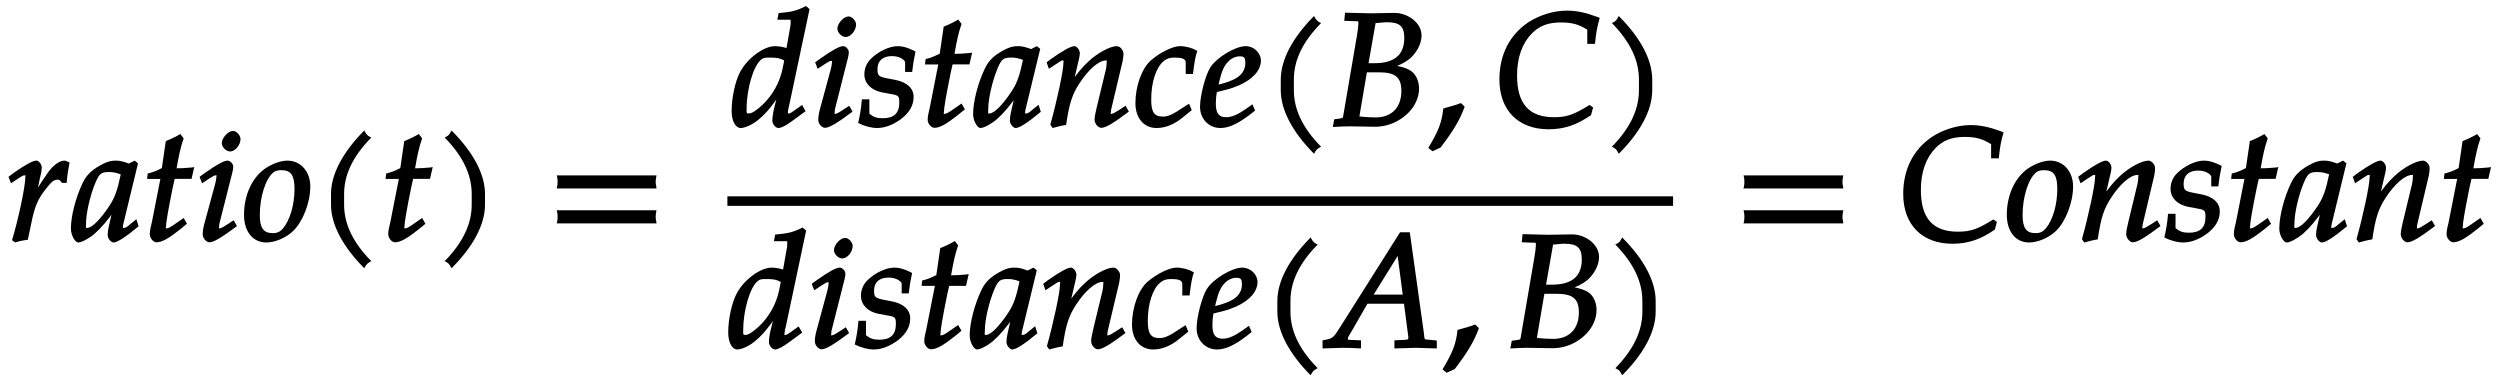
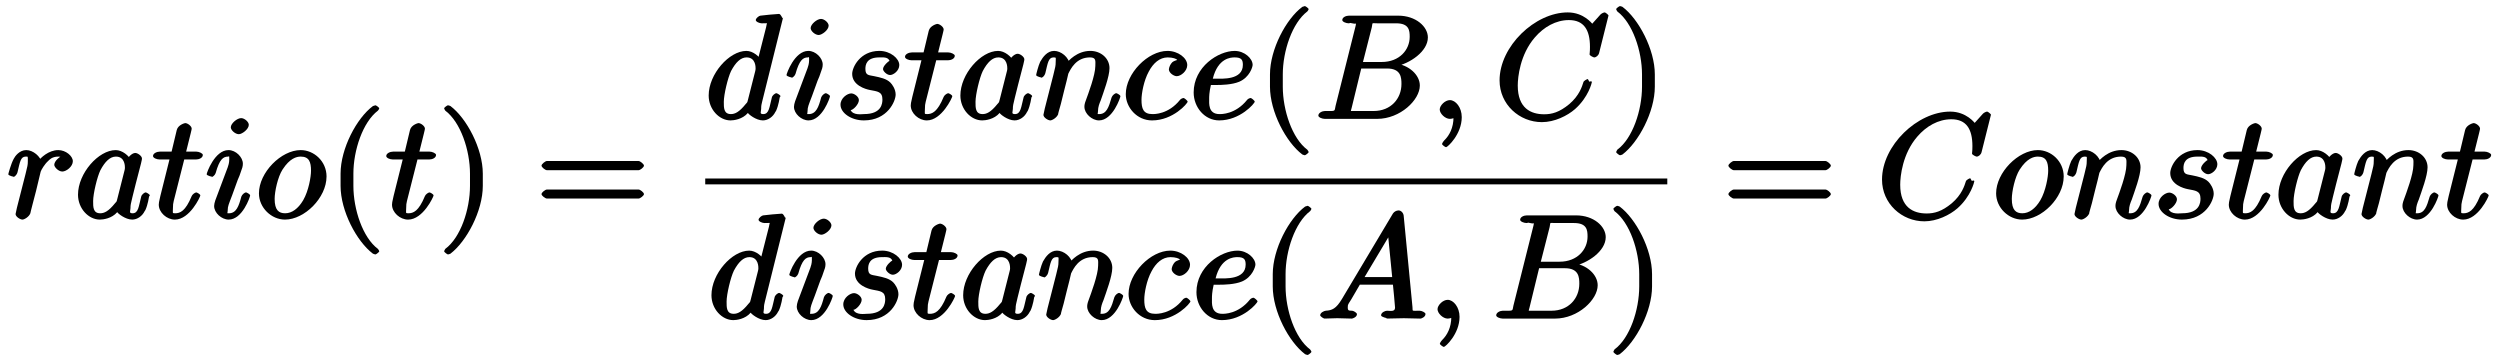
- <svg xmlns="http://www.w3.org/2000/svg" xmlns:xlink="http://www.w3.org/1999/xlink" width="251px" height="39px" viewBox="0 0 188 29">
+ <svg xmlns="http://www.w3.org/2000/svg" xmlns:xlink="http://www.w3.org/1999/xlink" width="272" height="39px" viewBox="0 0 204 29">
  <defs>
    <symbol overflow="visible" id="a">
-       <path d="M4.594-5.953c-.14-.063-.188-.078-.25-.078-.36 0-.844.328-1.266.937-.406.594-.86 1.25-1.172 1.907h.282L2.5-4.704c.063-.25.14-.531.14-.813 0-.234-.218-.515-.406-.515-.25 0-.812.297-1.703.922l-.39.296.187.485.547-.36c.328-.218.375-.234.469-.234.125 0 .062-.031.062.125 0 .703-.515 3.156-1 4.75l.235.172c.296-.094.562-.156.953-.203l.328-1.563c.219-.984.453-1.53.984-2.203.406-.531.625-.75.89-.75.188 0 .204.032.36.235h.36c.046-.594.109-.97.218-1.532zm0 0" />
+       <path d="M5.406-4.64c0-.423-.578-.907-1.187-.907-.782 0-1.453.625-1.672.953l.328.094c-.094-.531-.719-1.047-1.266-1.047-.562 0-.921.5-1.03.719C.358-4.422.14-3.61.14-3.578c0 .125.484.219.484.219l-.14.03c.124 0 .328-.14.406-.405.203-.844.25-1.282.671-1.282.204 0 .172-.046.172.407 0 .265-.03.39-.187 1.015L.844-.844c-.031.188-.11.469-.11.516 0 .219.375.453.563.453.14 0 .547-.219.656-.547-.062.14.406-1.594.453-1.797l.375-1.562c.047-.156.328-.625.61-.875.093-.094.312-.36.828-.36.312 0 .64.11.64.11l-.14-.235c-.36.063-.828.485-.828.797 0 .188.343.547.656.547.328 0 .86-.406.86-.844zm0 0" />
    </symbol>
    <symbol overflow="visible" id="b">
-       <path d="M4.984-1.14l-.156-.485c-.25.203-.266.219-.328.266-.375.312-.453.39-.625.39-.125 0-.047.031-.047-.156 0-.047 0-.078.016-.125l1.11-4.578-.25-.203-.438.218c-.438-.156-.672-.218-.985-.218-.344 0-.578.062-.906.218-.75.375-1.234.766-1.531 1.36l-.047.094C.28-3.297-.093-1.875-.093-.922c0 .516.327 1.047.546 1.047.25 0 .797-.281 1.234-.656.516-.453.985-1.016 1.641-1.938l-.234-.094-.344 1.516a2.715 2.715 0 00-.078.61c0 .265.25.562.437.562.266 0 .86-.36 1.891-1.219zM3.672-5.079c-.266 1.281-.453 1.797-.844 2.406C2.156-1.656 1.516-.969 1.125-.969c-.14 0-.078-.015-.078-.344 0-.765.297-2.093.719-3.093.296-.688.453-.766 1.03-.766.282 0 .5.047.86.172zm0 0" />
+       <path d="M6.14-1.844c0-.11-.296-.25-.327-.25-.125 0-.344.188-.375.344-.204.781-.22 1.36-.704 1.36-.328 0-.171-.188-.171-.422 0-.266.03-.36.156-.891l.265-1.063.438-1.687c.078-.328.078-.36.078-.406 0-.204-.344-.454-.547-.454-.281 0-.656.407-.703.657h.406c-.218-.438-.765-.89-1.297-.89-1.406 0-3.078 1.89-3.078 3.64 0 1.125.86 2.031 1.781 2.031.25 0 .97-.078 1.422-.61.032.094.657.61 1.22.61.421 0 .827-.297 1.015-.688l.062-.093c.203-.438.297-1.094.297-1.094zm-2.03-2.25c0 .063-.016.14-.032.203l-.594 2.344c-.062.203 0 .14-.187.344-.531.656-.875.812-1.203.812-.594 0-.578-.53-.578-1 0-.593.328-1.968.593-2.515.375-.703.782-1.11 1.266-1.11.766 0 .734.844.734.922zm0 0" />
    </symbol>
    <symbol overflow="visible" id="c">
-       <path d="M3.703-5.516c-.453.047-.86.063-1.156.063.172-.984.297-1.578.531-2.25l-.25-.328a7.16 7.16 0 01-1.094.531l-.296 2.031c-.391.203-.704.328-1.063.407l-.047.406h1l-.64 3.25C.625-1.11.53-.813.53-.5c0 .297.266.61.5.61.422 0 .922-.282 1.86-1.032.218-.172.14-.125.437-.36l-.25-.437-.672.469c-.36.25-.484.313-.625.313-.093 0-.031.046-.031-.11 0-.297.156-1.234.516-3l.14-.61h1.266l.203-.89zm0 0" />
+       <path d="M4.14-5.156c0-.125-.312-.266-.53-.266H2.78c.39-1.562.453-1.797.453-1.875 0-.203-.328-.453-.53-.453-.032 0-.579.14-.688.563l-.422 1.765H.64c-.25 0-.563.14-.563.36 0 .156.297.28.531.28h.813C.594-1.515.547-1.311.547-1.093c0 .64.656 1.219 1.312 1.219 1.22 0 2.079-1.875 2.079-1.969 0-.11-.282-.25-.329-.25-.109 0-.328.172-.375.297C2.72-.547 2.281-.39 1.875-.39c-.25 0-.172-.03-.172-.421 0-.282.016-.375.063-.579l.859-3.39h.953c.25 0 .563-.125.563-.375zm0 0" />
    </symbol>
    <symbol overflow="visible" id="d">
-       <path d="M2.969-1.25l-.172-.297-.453.297c-.36.234-.5.313-.625.313-.078 0-.016.03-.016-.11 0-.11 0-.203.078-.469l.922-3.64c.047-.203.063-.313.063-.422 0-.203-.22-.453-.422-.453-.266 0-.797.281-1.703.922l-.407.296.188.485.547-.36c.344-.218.375-.234.484-.234.11 0 .047-.031.047.11 0 .109-.047.359-.094.53L.625-1.405c-.11.375-.156.672-.156.922 0 .28.265.593.5.593.312 0 .844-.296 2.078-1.218zm.344-6.406c0-.282-.313-.61-.563-.61-.36 0-.844.516-.844.922 0 .297.328.625.625.625.375 0 .781-.484.781-.937zm0 0" />
+       <path d="M3.578-7.61c0-.234-.344-.546-.625-.546-.328 0-.844.437-.844.75 0 .234.36.562.657.562.265 0 .812-.406.812-.765zm.11 5.766c0-.11-.297-.25-.329-.25-.125 0-.328.172-.39.344-.203.766-.406 1.36-1.016 1.36-.203 0-.094.015-.094-.266 0-.297.079-.469.36-1.203l.453-1.25c.156-.344.156-.375.265-.688.094-.25.157-.406.157-.64 0-.532-.578-1.11-1.172-1.11C.797-5.547.14-3.687.14-3.578c0 .125.484.219.484.219l-.14.03c.124 0 .328-.155.39-.343.313-1.125.61-1.344 1.016-1.344.093 0 .093-.14.093.25 0 .25-.078.5-.125.625-.109.297-.64 1.688-.828 2.204-.125.312-.281.703-.281.953 0 .562.61 1.109 1.188 1.109 1.125 0 1.75-1.86 1.75-1.969zm0 0" />
    </symbol>
    <symbol overflow="visible" id="e">
-       <path d="M5.047-4.094c0-1.125-.734-1.937-1.719-1.937-.515 0-1.187.25-1.719.625-.968.703-1.546 2-1.546 3.453C.063-.687.734.125 1.734.125c.657 0 1.47-.344 2-.844.75-.703 1.313-2.156 1.313-3.375zm-1.188.203C3.86-2.75 3.531-1.578 3-.937c-.219.25-.422.359-.781.359-.703 0-.969-.406-.969-1.36 0-1.343.422-2.718 1.016-3.203.156-.125.328-.171.609-.171.734 0 .984.406.984 1.421zm0 0" />
+       <path d="M5.797-3.39c0-1.25-1.031-2.157-2.11-2.157-1.593 0-3.406 1.828-3.406 3.531C.281-.844 1.297.125 2.406.125c1.594 0 3.39-1.781 3.39-3.516zM4.53-3.86c0 .47-.187 1.626-.64 2.407-.407.687-.922 1.062-1.47 1.062-.515 0-.858-.25-.858-1.171 0-.594.25-1.782.64-2.391.594-.922 1.14-1.063 1.485-1.063.687 0 .843.438.843 1.157zm0 0" />
    </symbol>
    <symbol overflow="visible" id="f">
-       <path d="M4.203-7.828a.735.735 0 01-.187-.14c-.063-.063-.11-.126-.22-.329-1.593 1.61-2.5 3.266-2.5 4.781v.797c0 1.516.907 3.172 2.5 4.781.11-.203.157-.265.22-.328.062-.062.125-.109.312-.203C2.875.063 2.281-1.344 2.281-2.719v-.797c0-1.39.594-2.78 2.047-4.25zm0 0" />
+       <path d="M4.156 2.719c0-.047-.078-.172-.11-.203-1.234-.922-2-3.22-2-5.141v-1c0-1.906.767-4.203 2-5.14a.457.457 0 00.11-.188c0-.063-.25-.25-.312-.25a1.01 1.01 0 00-.203.062C2.312-8.156 1-5.67 1-3.625v1C1-.578 2.313 1.906 3.64 2.906c.016.016.188.063.204.063.062 0 .312-.203.312-.25zm0 0" />
    </symbol>
    <symbol overflow="visible" id="g">
-       <path d="M3.766-2.719v-.797c0-1.515-.907-3.171-2.516-4.78-.11.202-.156.265-.203.327-.063.063-.125.11-.313.203 1.438 1.47 2.032 2.86 2.032 4.25v.797c0 1.375-.594 2.781-2.032 4.25.188.094.25.14.313.203.047.063.094.125.203.329C2.86.452 3.766-1.204 3.766-2.72zm0 0" />
+       <path d="M3.64-2.625v-1c0-2.047-1.328-4.531-2.64-5.516a.774.774 0 00-.203-.062c-.063 0-.313.187-.313.25 0 .031.079.172.094.187 1.25.938 2.016 3.235 2.016 5.141v1c0 1.922-.766 4.219-2.016 5.14-.015.032-.094.157-.094.204 0 .047.25.25.313.25A.774.774 0 001 2.906c1.313-1 2.64-3.484 2.64-5.531zm0 0" />
    </symbol>
    <symbol overflow="visible" id="h">
-       <path d="M8.266-4.078a1.419 1.419 0 01-.047-.36c0-.109.015-.234.062-.484h-7.5c.063.25.063.375.063.484 0 .125 0 .235-.063.5h7.5zm0 2.625a1.332 1.332 0 01-.047-.36c0-.109.015-.234.062-.484h-7.5c.063.25.063.375.063.485 0 .125 0 .25-.063.5h7.5zm0 0" />
+       <path d="M8.828-4.281c0-.125-.312-.375-.437-.375H.906c-.125 0-.437.25-.437.375 0 .14.312.375.437.375h7.485c.125 0 .437-.235.437-.375zm0 2.328c0-.14-.312-.375-.437-.375H.906c-.125 0-.437.234-.437.375 0 .125.312.36.437.36h7.485c.125 0 .437-.235.437-.36zm0 0" />
    </symbol>
    <symbol overflow="visible" id="i">
-       <path d="M5.875-8.86l-.219-.187c-.75.375-1.078.438-2.062.531l-.094.5h.75c.281 0 .25-.046.25.157 0 .109 0 .203-.016.296L4.188-5.89a3.109 3.109 0 00-.875-.14c-.829 0-2.063.906-2.61 1.937-.375.703-.64 1.938-.64 2.938C.063-.375.374.125.734.125c.313 0 .86-.234 1.266-.563.64-.515 1.031-.984 1.844-2.187l-.25-.094-.266 1.078c-.14.532-.203.907-.203 1.22 0 .25.25.546.453.546.219 0 .594-.203 1-.5l1.047-.766-.266-.468-.656.468c-.172.125-.25.172-.36.172-.093 0-.046.031-.046-.14 0-.094.031-.204.11-.547l1.515-7.157zM4.031-5.03l-.14.703A5.233 5.233 0 012.375-1.61c-.422.39-.781.64-1.016.64-.187 0-.171-.031-.171-.328 0-1.516.515-3.281 1.109-3.734.156-.125.281-.14.61-.14.53 0 .765.03 1.109.218zm0 0" />
+       <path d="M6.297-8.203s-.125-.36-.281-.36c-.188 0-1.313.11-1.516.141-.094 0-.375.203-.375.36 0 .14.313.265.484.265.579 0 .407-.047.407.078l-.047.235-.719 2.828h.406c-.218-.438-.765-.89-1.297-.89-1.406 0-3.078 1.89-3.078 3.64 0 1.125.86 2.031 1.781 2.031.25 0 .97-.078 1.422-.61.032.094.657.61 1.22.61.421 0 .827-.297 1.015-.688l.062-.093c.203-.438.297-1.094.297-1.094l.063-.094c0-.11-.297-.25-.329-.25-.125 0-.343.188-.375.344-.203.781-.218 1.36-.703 1.36-.328 0-.171-.188-.171-.422 0-.282.03-.375.078-.579l1.718-6.906zm-2.188 4.11c0 .062-.015.14-.03.202l-.595 2.344c-.062.203 0 .14-.187.344-.531.656-.875.812-1.203.812-.594 0-.578-.53-.578-1 0-.593.328-1.968.593-2.515.375-.703.782-1.11 1.266-1.11.766 0 .734.844.734.922zm0 0" />
    </symbol>
    <symbol overflow="visible" id="j">
-       <path d="M4.125-5.703c-.469-.219-.797-.328-1.203-.328-.61 0-1.453.39-2.031.968a1.63 1.63 0 00-.47 1.157c0 .672.516 1.187 1.298 1.344l.75.14c.531.094.578.156.578.64 0 .798-.406 1.173-1.25 1.173-.438 0-.703-.094-1-.344v-1.078H.234C.172-1.297.094-.875-.046-.25.453 0 .968.125 1.39.125c.578 0 1.234-.25 1.843-.719.61-.484.891-1.015.891-1.625 0-.64-.5-1.11-1.406-1.281l-.5-.094c-.719-.14-.813-.203-.813-.703 0-.625.39-.984 1.078-.984.485 0 .844.172 1 .422v.765h.532c.062-.547.109-.86.25-1.531zm0 0" />
+       <path d="M5.219-4.39c0-.532-.719-1.157-1.625-1.157-1.578 0-2.219 1.344-2.219 1.875 0 .938 1.094 1.25 1.438 1.313.624.125 1.03.125 1.03.78 0 .313-.062 1.188-1.5 1.188-.171 0-.89.125-1.093-.328.188.016.672-.469.672-.812 0-.282-.375-.547-.625-.547-.313 0-.875.375-.875.922 0 .672.875 1.281 1.906 1.281 1.938 0 2.594-1.578 2.594-2.11 0-.437-.281-.827-.422-.968-.328-.328-.813-.422-1.328-.531-.438-.094-.719-.047-.719-.594 0-.344.094-.938 1.14-.938.298 0 .704-.046.829.282-.078.015-.531.406-.531.671 0 .172.312.485.578.485.265 0 .75-.344.75-.813zm0 0" />
    </symbol>
    <symbol overflow="visible" id="k">
-       <path d="M6.234-1.25l-.171-.297-.454.297c-.343.219-.5.313-.625.313-.078 0-.03.03-.03-.11 0-.047.015-.187.03-.234l.782-3.297c.093-.344.14-.688.14-.89 0-.266-.265-.563-.5-.563-.5 0-1.437.5-2.14 1.156-.454.422-.797.828-1.407 1.703l.235.094.453-1.938c.047-.203.078-.343.078-.484 0-.25-.234-.531-.406-.531-.266 0-.828.312-1.703.922l-.391.296.172.485.547-.36c.437-.28.39-.265.469-.265.14 0 .078 0 .078.172 0 .61-.5 2.922-.985 4.656l.172.25c.36-.094.625-.172 1.016-.234.234-1.625.468-2.313 1-3.125.656-1.016 1.453-1.72 1.984-1.72.125 0 .063-.015.063.157 0 .219-.032.469-.141.86l-.61 2.53c-.109.438-.156.72-.156.907 0 .297.266.61.5.61.313 0 .829-.282 2.079-1.22zm0 0" />
+       <path d="M7.016-1.844c0-.11-.297-.25-.329-.25-.125 0-.328.172-.39.344-.234.813-.422 1.36-1.016 1.36-.203 0-.093.015-.093-.266 0-.297.109-.594.218-.844.219-.64.719-1.953.719-2.64 0-.798-.703-1.407-1.563-1.407-1.078 0-1.796.797-2 1.078l.329.094c-.063-.672-.735-1.172-1.282-1.172-.562 0-.921.5-1.14.89C.313-4.327.14-3.624.14-3.577c0 .125.484.219.484.219l-.14.03c.124 0 .328-.14.406-.405.203-.844.25-1.282.671-1.282.25 0 .172.016.172.407 0 .265-.03.39-.187 1.015L.844-.844c-.031.188-.11.469-.11.516 0 .219.375.453.563.453.14 0 .547-.219.656-.547-.078.156.125-.5.203-.797l.266-1.078c.062-.265.14-.531.203-.797l.14-.594c.188-.374.626-1.328 1.766-1.328.532 0 .438.313.438.704 0 .734-.578 2.265-.766 2.78-.11.282-.125.423-.125.548 0 .562.625 1.109 1.188 1.109 1.125 0 1.75-1.875 1.75-1.969zm0 0" />
    </symbol>
    <symbol overflow="visible" id="l">
-       <path d="M4.75-5.703c-.297-.188-.797-.328-1.25-.328-.531 0-1.484.468-2.172 1.062C.641-4.375.156-3.03.156-1.75.156-.61.796.125 1.75.125c.656 0 1.328-.266 1.984-.813l.657-.53-.204-.485-.343.219c-.86.578-1.203.75-1.625.75-.672 0-.875-.36-.875-1.297 0-1.266.36-2.406.937-2.875.25-.203.453-.266.844-.266.531 0 .813.094.813.375v.86h.546c.11-.922.188-1.36.329-1.735zm0 0" />
+       <path d="M5.328-1.406c0-.078-.266-.297-.328-.297-.063 0-.234.062-.297.156C3.75-.359 2.593-.39 2.453-.39c-.75 0-.89-.453-.89-1.171 0-.5.187-1.563.593-2.297.36-.688.89-1.157 1.547-1.157.406 0 .719.11.766.204.078 0-.235.046-.407.203a1.026 1.026 0 00-.265.562c0 .297.406.563.64.563.344 0 .86-.422.86-.907 0-.578-.75-1.156-1.61-1.156-1.609 0-3.406 1.844-3.406 3.531 0 1.079.906 2.141 2.14 2.141 1.72 0 2.907-1.39 2.907-1.531zm0 0" />
    </symbol>
    <symbol overflow="visible" id="m">
-       <path d="M4.61-4.953c0-.563-.532-1.078-1.141-1.078-.781 0-2.188.843-2.672 1.61C.437-3.845.03-2.313.03-1.47.031-.547.703.125 1.563.125 2.25.125 3-.235 4.171-1.188l-.203-.468-.438.312c-.64.453-1.11.657-1.531.657-.578 0-.781-.313-.781-1.047 0-.313.031-.61.078-.844l.86-.219c.202-.047.515-.172.827-.297C4-3.547 4.61-4.219 4.61-4.954zm-1.173.187c0 .516-.265.954-.89 1.25a5.596 5.596 0 01-1.125.375l.062-.265c.188-.797.391-1.219.72-1.516.218-.219.515-.344.812-.344.343 0 .421.11.421.5zm0 0" />
+       <path d="M5.328-1.406c0-.078-.266-.297-.328-.297-.063 0-.234.062-.297.156C3.75-.359 2.593-.39 2.453-.39c-.937 0-.844-.875-.844-1.265 0-.14 0-.5.141-1.11h.484c.344 0 1.235-.015 1.829-.265.843-.36 1.093-1.203 1.093-1.375 0-.516-.656-1.14-1.468-1.14-1.329 0-3.344 1.296-3.344 3.39C.344-.937 1.25.125 2.422.125c1.719 0 2.906-1.39 2.906-1.531zm-.969-3c0 1.25-1.703 1.125-2.203 1.125h-.25c.422-1.688 1.469-1.735 1.782-1.735.562 0 .671.204.671.61zm0 0" />
    </symbol>
    <symbol overflow="visible" id="n">
-       <path d="M6.813-6.844c0-.984-1.094-1.687-2.016-1.687-.594 0-1.203.031-1.797.031l-1.938-.047-.062.61.797.03c.281 0 .266-.03.266.188 0 .172-.047.547-.11.907L.922-.782C.89-.577.875-.624.25-.531L.14.048A21.28 21.28 0 011.407 0c.64 0 1.266.031 1.922.031.563 0 1.219-.156 1.781-.5.954-.562 1.516-1.469 1.516-2.375 0-.515-.203-1-.531-1.265-.313-.25-.766-.391-1.594-.516v.266c.688-.25 1.063-.438 1.453-.75.531-.485.86-1.125.86-1.735zM5.296-2.656c0 1.234-.734 1.984-1.922 1.984-.25 0-.594-.015-.984-.047-.079-.015-.22-.015-.25-.031l.562-3.313h.906c1.235 0 1.688.375 1.688 1.407zm.219-3.985c0 1.266-.75 1.891-2.235 1.891h-.453l.531-3.016c.22 0 .532-.062.844-.062.969 0 1.313.297 1.313 1.187zm0 0" />
+       <path d="M9.234-6.64c0-.891-.984-1.782-2.421-1.782H2.796c-.235 0-.547.125-.547.36 0 .14.313.265.531.265l.14-.031s.11.031.313.062c.22.016.125-.093.125.063 0 .047-.015.078-.046.219l-1.61 6.421c-.11.47.063.422-.875.422-.203 0-.531.141-.531.375 0 .141.312.266.531.266h4.266c1.89 0 3.484-1.547 3.484-2.719 0-.86-.875-1.687-2.047-1.812v.265c1.25-.234 2.703-1.25 2.703-2.375zM7.75-6.689c0 1.047-.828 2.047-2.281 2.047H3.937l.72-2.828c.093-.422-.063-.328.452-.328h1.532c1.062 0 1.109.578 1.109 1.11zm-.672 3.844c0 1.188-.86 2.203-2.266 2.203h-1.89c-.125-.015.031.11.031 0 0-.03 0-.046.063-.265l.78-3.203h2.11c1.14 0 1.172.75 1.172 1.265zm0 0" />
    </symbol>
    <symbol overflow="visible" id="o">
-       <path d="M2.703-1.531L2.47-1.75c-.36.125-.563.203-1.328.406C1.047-.328.78.344.016 1.625l.312.25.61-.281C1.905.328 2.405-.516 2.75-1.47zm0 0" />
+       <path d="M2.625-.14c0-.797-.5-1.391-.969-1.391-.39 0-.828.437-.828.765 0 .329.438.766.828.766.157 0 .438-.078.563-.188l.047-.046s-.313-.078-.313.093c0 .875-.344 1.5-.75 1.891-.125.14-.187.266-.187.297 0 .078.265.265.328.265.125 0 1.281-1.062 1.281-2.453zm0 0" />
    </symbol>
    <symbol overflow="visible" id="p">
-       <path d="M7.781-8.219c-.922-.344-1.593-.484-2.328-.484-.984 0-2.078.344-2.906.89C1.14-6.859.39-5.358.39-3.53c0 2.328 1.421 3.75 3.703 3.75C5.25.219 6.187-.094 7.28-.844l.157-.578-.266-.187c-1.234.765-1.75.921-2.672.921-1.89 0-2.781-1.015-2.781-3.14 0-1.328.375-2.406 1.11-3.156.546-.563 1.218-.829 2.171-.829.86 0 1.36.141 2 .547v1.063h.578c.078-.813.172-1.328.36-1.953zm0 0" />
+       <path d="M9.281-8.438c0-.03-.219-.25-.328-.25a.701.701 0 00-.328.172l-.672.75c0 .016-.672-.921-2-.921-2.672 0-5.562 2.765-5.562 5.546C.39-1.17 2.016.266 3.844.266c1.031 0 2.078-.516 2.703-1.063C7.657-1.78 7.922-2.969 7.922-3c0-.125-.203-.031-.203-.031l-.125-.219c-.078 0-.344.156-.36.25-.109.344-.328 1.094-1.156 1.797-.812.672-1.422.828-2.047.828-1.078 0-2.156-.484-2.156-2.344 0-.687.188-2.531 1.39-3.922C4-7.5 4.986-8.062 6.048-8.062c1.219 0 1.719.796 1.719 2.187 0 .469-.032.484-.032.61 0 .109.329.25.375.25.157 0 .36-.157.407-.376zm0 0" />
    </symbol>
    <symbol overflow="visible" id="q">
-       <path d="M8.219-.094v-.453L7.78-.594c-.562-.062-.468.047-.531-.5L6.187-8.687h-.734l-4.5 7.124C.531-.89.422-.734.016-.64l-.391.079v.609L1.109 0c.438 0 .86.016 1.407.047v-.61l-.75-.03c-.204-.016-.235.015-.235-.095 0-.093.032-.156.282-.562L3-3.313h2.75l.297 2.266c.016.11.031.203.031.266 0 .187-.047.156-.375.187l-.672.031v.61L6.641 0l1.578.047zM5.813-4H3.469l2-3.219-.25-.093L5.656-4zm0 0" />
+       <path d="M8.813-.375c0-.125-.313-.266-.47-.266-.734 0-.546.063-.593-.296l-.719-7.47C7-8.64 6.813-8.827 6.61-8.827a.58.58 0 00-.453.25L2-1.61c-.484.812-.813.937-1.328.968-.14.016-.453.157-.453.375 0 .079.265.266.36.266.312 0 .687-.031 1.03-.031C2-.031 2.422 0 2.797 0c.078 0 .422-.125.422-.36 0-.124-.297-.28-.39-.28-.267-.016-.36.015-.36-.282 0-.14 0-.172.094-.344.093-.14.109-.14.89-1.5h2.703c.016.125.172 1.75.172 1.875 0 .36-.406.25-.656.25-.156 0-.484.141-.484.375 0 .141.5.235.5.235L5.563 0c.484 0 1-.031 1.484-.031.297 0 1.062.031 1.36.031.062 0 .405-.125.405-.375zm-2.5-3.016h-2.47l2.22-3.718-.344-.094.375 3.812zm0 0" />
    </symbol>
  </defs>
-   <use xlink:href="#a" x=".499" y="18.004" />
-   <use xlink:href="#b" x="5.425" y="18.004" />
-   <use xlink:href="#c" x="10.733" y="18.004" />
-   <use xlink:href="#d" x="14.774" y="18.004" />
-   <use xlink:href="#e" x="18.288" y="18.004" />
-   <use xlink:href="#f" x="23.596" y="18.004" />
-   <use xlink:href="#c" x="28.665" y="18.004" />
-   <use xlink:href="#g" x="32.706" y="18.004" />
-   <use xlink:href="#h" x="41.087" y="18.004" />
-   <use xlink:href="#i" x="54.956" y="9.396" />
-   <use xlink:href="#d" x="61.065" y="9.396" />
-   <use xlink:href="#j" x="64.58" y="9.396" />
-   <use xlink:href="#c" x="69.231" y="9.396" />
-   <use xlink:href="#b" x="73.271" y="9.396" />
-   <use xlink:href="#k" x="78.579" y="9.396" />
-   <use xlink:href="#l" x="85.227" y="9.396" />
-   <use xlink:href="#m" x="90.212" y="9.396" />
-   <use xlink:href="#f" x="95.018" y="9.396" />
-   <use xlink:href="#n" x="100.087" y="9.396" />
-   <use xlink:href="#o" x="107.392" y="9.396" />
-   <use xlink:href="#p" x="112.365" y="9.396" />
-   <use xlink:href="#g" x="120.482" y="9.396" />
-   <path d="M54.7 15.016h71.116" fill="none" stroke-width=".717" stroke="#000" stroke-miterlimit="10" />
-   <use xlink:href="#i" x="54.699" y="26.05" />
-   <use xlink:href="#d" x="60.808" y="26.05" />
-   <use xlink:href="#j" x="64.323" y="26.05" />
-   <use xlink:href="#c" x="68.974" y="26.05" />
+   <use xlink:href="#a" x=".537" y="17.669" />
+   <use xlink:href="#b" x="6.084" y="17.669" />
+   <use xlink:href="#c" x="12.409" y="17.669" />
+   <use xlink:href="#d" x="16.724" y="17.669" />
+   <use xlink:href="#e" x="20.849" y="17.669" />
+   <use xlink:href="#f" x="26.791" y="17.669" />
+   <use xlink:href="#c" x="31.441" y="17.669" />
+   <use xlink:href="#g" x="35.757" y="17.669" />
+   <use xlink:href="#h" x="43.719" y="17.669" />
+   <use xlink:href="#i" x="57.547" y="9.575" />
+   <use xlink:href="#d" x="64.039" y="9.575" />
+   <use xlink:href="#j" x="68.163" y="9.575" />
+   <use xlink:href="#c" x="73.77" y="9.575" />
+   <use xlink:href="#b" x="78.086" y="9.575" />
+   <use xlink:href="#k" x="84.41" y="9.575" />
+   <use xlink:href="#l" x="91.583" y="9.575" />
+   <use xlink:href="#m" x="97.059" y="9.575" />
+   <use xlink:href="#f" x="102.63" y="9.575" />
+   <use xlink:href="#n" x="107.281" y="9.575" />
+   <use xlink:href="#o" x="116.654" y="9.575" />
  <g>
-     <use xlink:href="#b" x="73.014" y="26.05" />
-     <use xlink:href="#k" x="78.322" y="26.05" />
-     <use xlink:href="#l" x="84.97" y="26.05" />
+     <use xlink:href="#p" x="121.974" y="9.575" />
  </g>
  <g>
-     <use xlink:href="#m" x="89.955" y="26.05" />
+     <use xlink:href="#g" x="131.394" y="9.575" />
+   </g>
+   <path d="M57.547 14.68h78.504" fill="none" stroke-width=".478" stroke="#000" stroke-miterlimit="10" />
+   <g>
+     <use xlink:href="#i" x="57.774" y="25.872" />
  </g>
  <g>
-     <use xlink:href="#f" x="94.761" y="26.05" />
-     <use xlink:href="#q" x="99.83" y="26.05" />
-     <use xlink:href="#o" x="108.462" y="26.05" />
+     <use xlink:href="#d" x="64.266" y="25.872" />
+     <use xlink:href="#j" x="68.39" y="25.872" />
+     <use xlink:href="#c" x="73.997" y="25.872" />
+     <use xlink:href="#b" x="78.313" y="25.872" />
+     <use xlink:href="#k" x="84.637" y="25.872" />
+     <use xlink:href="#l" x="91.81" y="25.872" />
  </g>
  <g>
-     <use xlink:href="#n" x="113.435" y="26.05" />
-     <use xlink:href="#g" x="120.74" y="26.05" />
+     <use xlink:href="#m" x="97.286" y="25.872" />
+     <use xlink:href="#f" x="102.857" y="25.872" />
+     <use xlink:href="#q" x="107.508" y="25.872" />
+     <use xlink:href="#o" x="116.474" y="25.872" />
  </g>
  <g>
-     <use xlink:href="#h" x="130.334" y="18.004" />
+     <use xlink:href="#n" x="121.794" y="25.872" />
  </g>
  <g>
-     <use xlink:href="#p" x="142.732" y="18.004" />
+     <use xlink:href="#g" x="131.167" y="25.872" />
  </g>
  <g>
-     <use xlink:href="#e" x="150.849" y="18.004" />
-     <use xlink:href="#k" x="156.157" y="18.004" />
-     <use xlink:href="#j" x="162.804" y="18.004" />
-     <use xlink:href="#c" x="167.455" y="18.004" />
+     <use xlink:href="#h" x="140.569" y="17.669" />
  </g>
  <g>
-     <use xlink:href="#b" x="171.496" y="18.004" />
-     <use xlink:href="#k" x="176.804" y="18.004" />
-     <use xlink:href="#c" x="183.451" y="18.004" />
+     <use xlink:href="#p" x="153.182" y="17.669" />
+   </g>
+   <g>
+     <use xlink:href="#e" x="162.602" y="17.669" />
+   </g>
+   <g>
+     <use xlink:href="#k" x="168.544" y="17.669" />
+     <use xlink:href="#j" x="175.717" y="17.669" />
+     <use xlink:href="#c" x="181.324" y="17.669" />
+     <use xlink:href="#b" x="185.64" y="17.669" />
+     <use xlink:href="#k" x="191.964" y="17.669" />
+     <use xlink:href="#c" x="199.138" y="17.669" />
  </g>
</svg>
